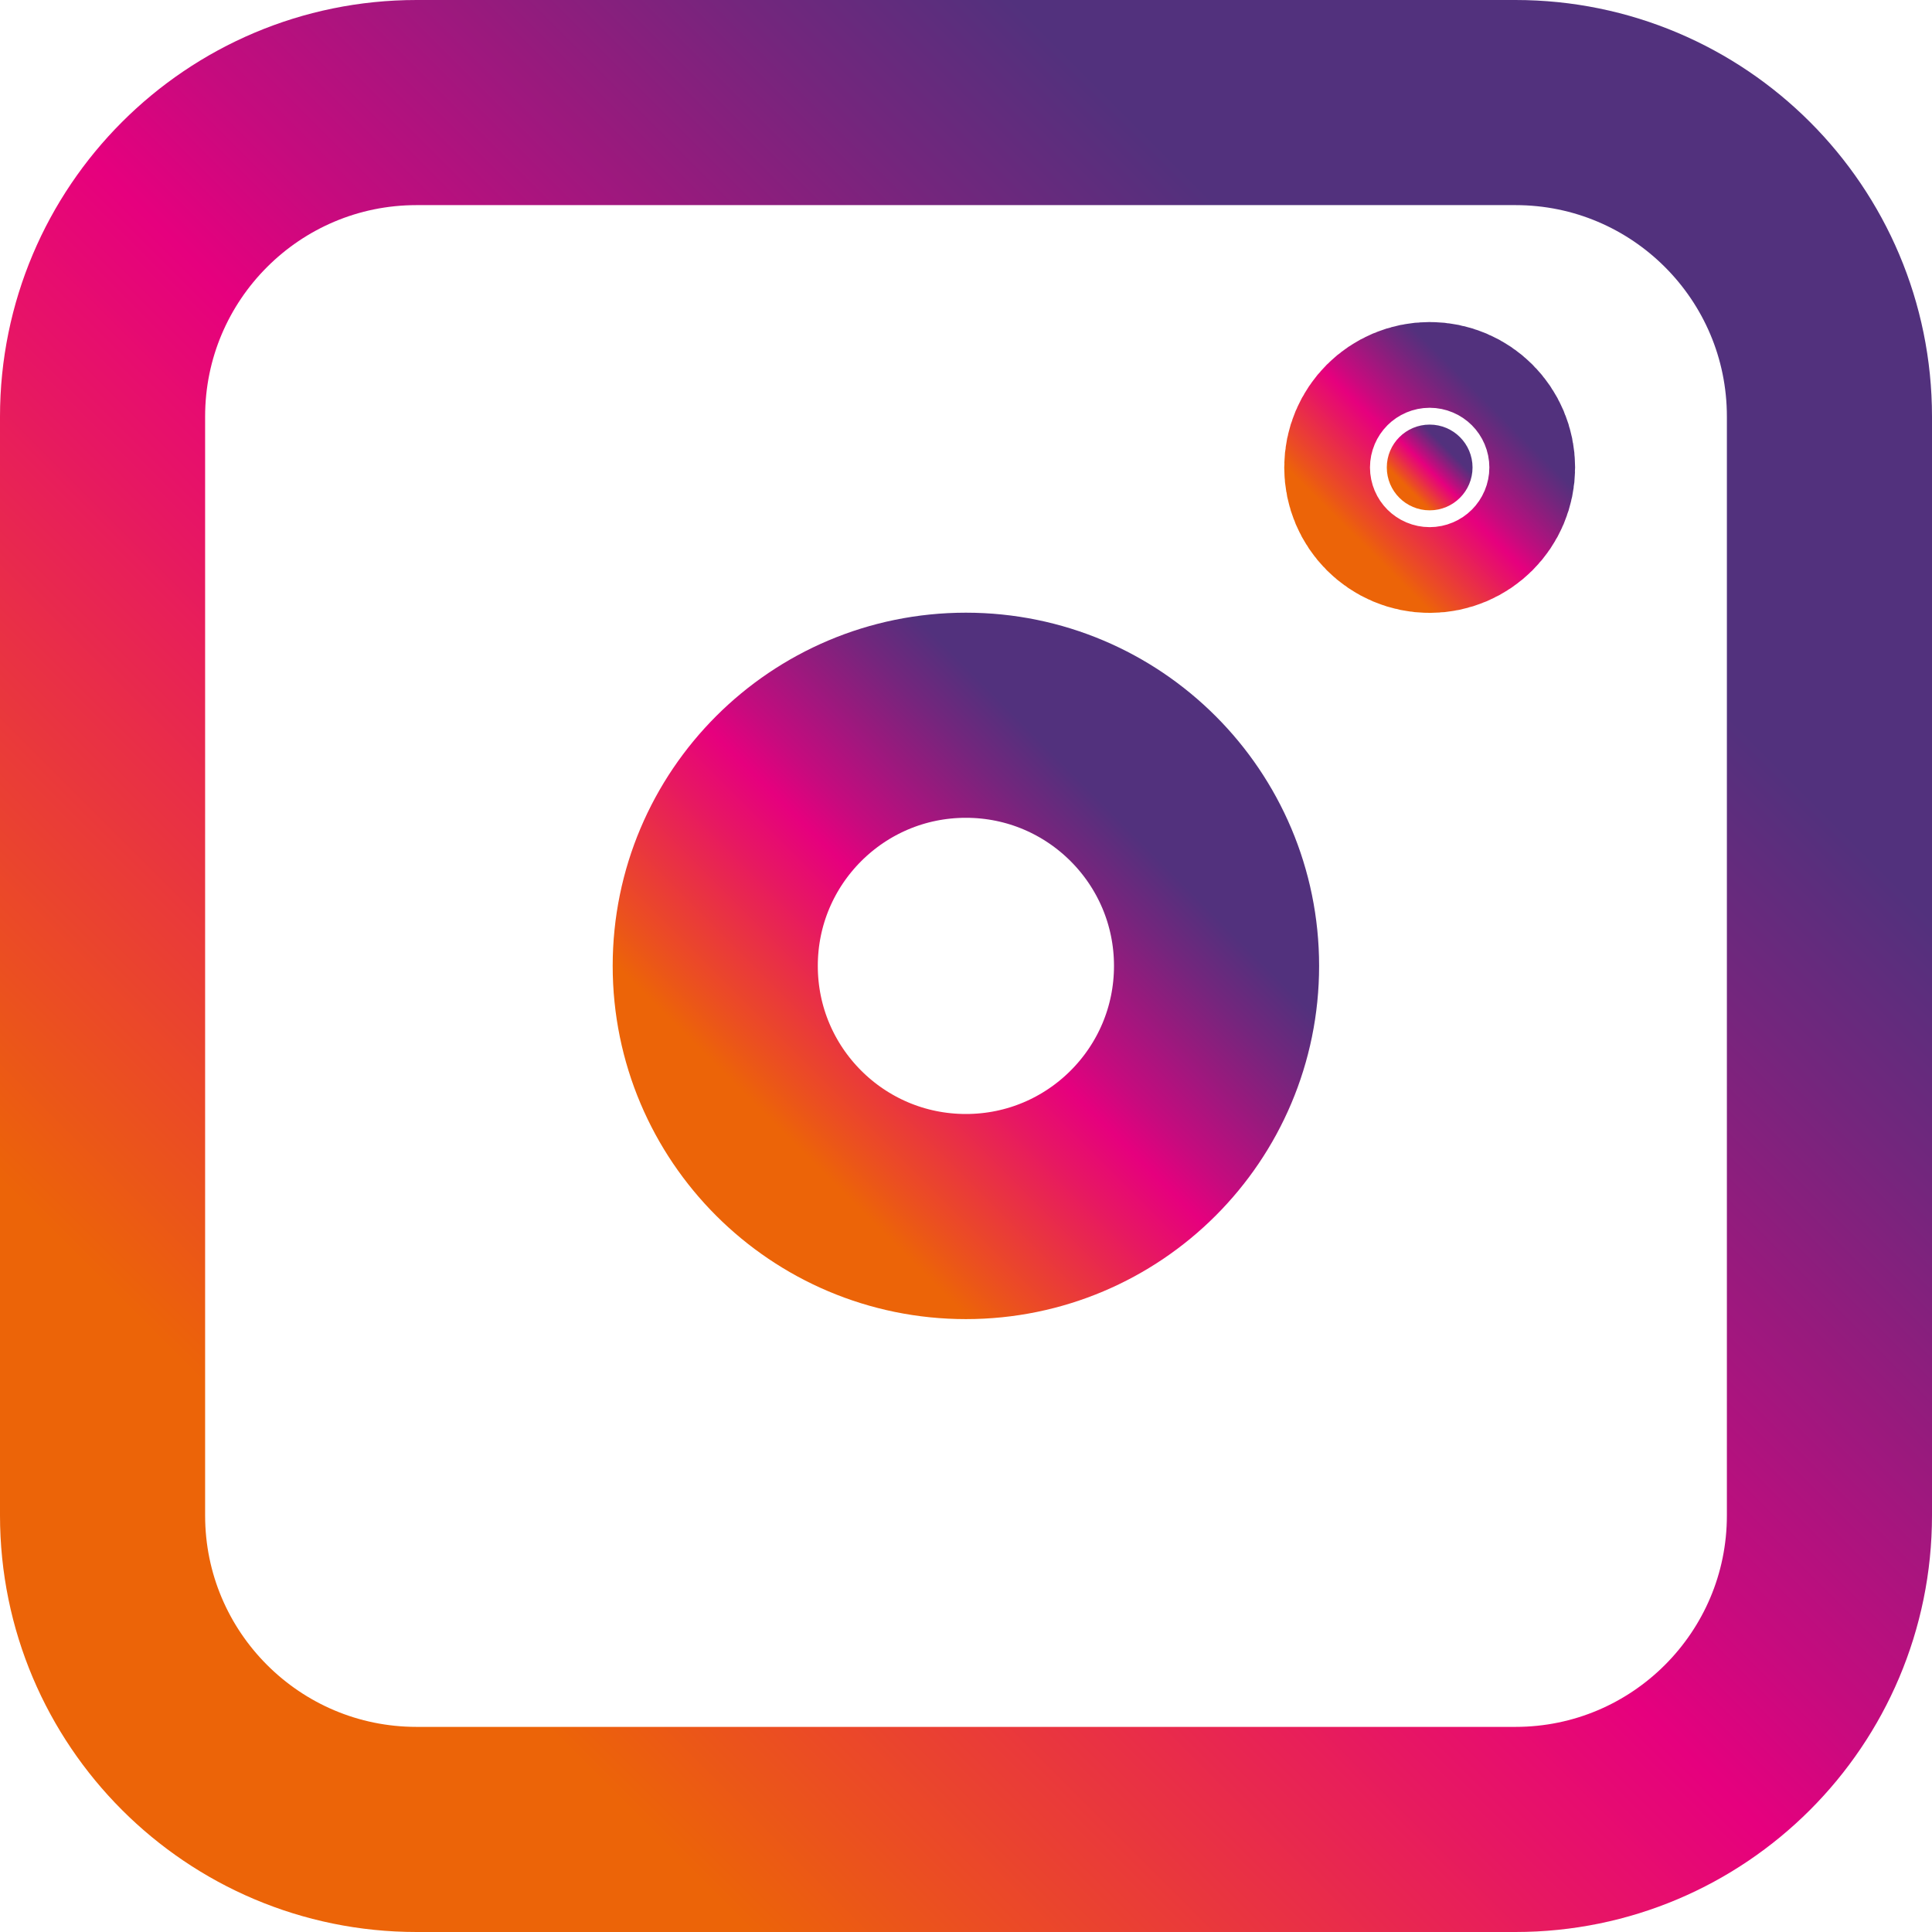
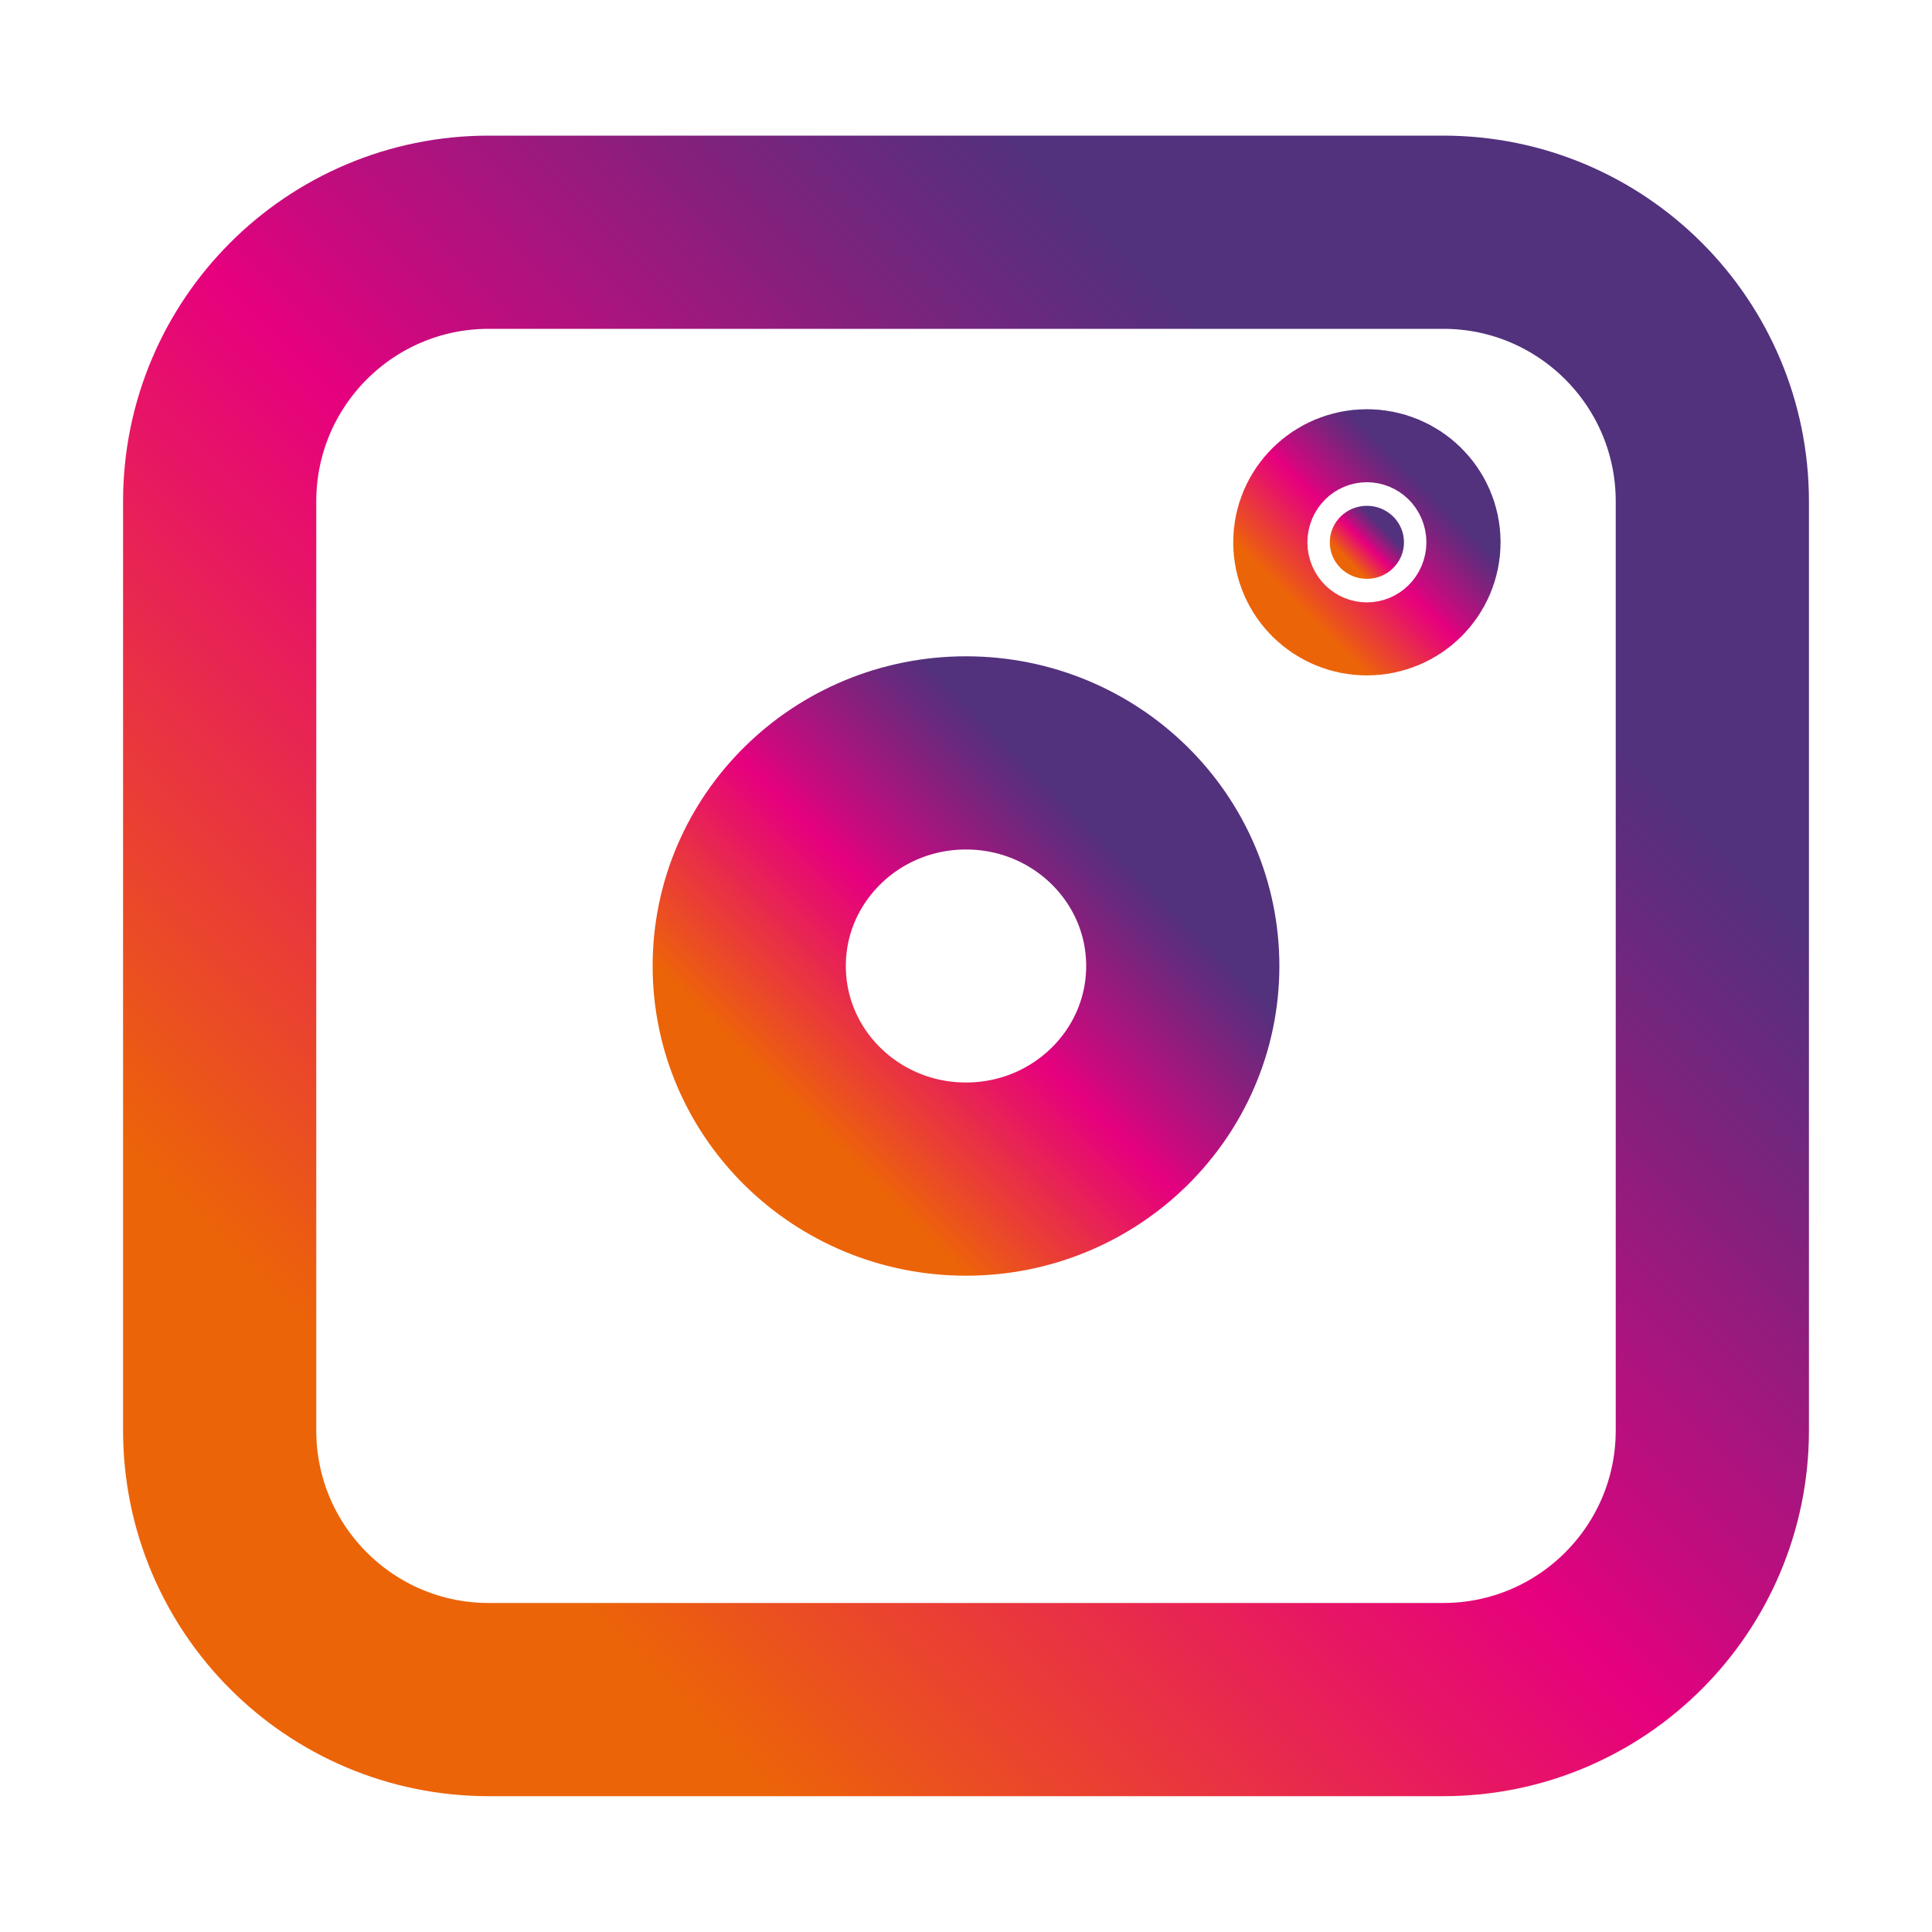
- <svg xmlns="http://www.w3.org/2000/svg" xmlns:xlink="http://www.w3.org/1999/xlink" viewBox="0 0 94.19 94.19">
+ <svg xmlns="http://www.w3.org/2000/svg" xmlns:xlink="http://www.w3.org/1999/xlink" viewBox="0 0 100 100">
  <defs>
    <style>.cls-1,.cls-2{fill:none;}.cls-1,.cls-2,.cls-3{stroke-miterlimit:10;stroke-width:10px;}.cls-1{stroke:url(#Gradient_bez_nazwy_54);}.cls-2{stroke:url(#Gradient_bez_nazwy_54-2);}.cls-3{fill:url(#Gradient_bez_nazwy_64);stroke:url(#Gradient_bez_nazwy_54-3);}</style>
-     <linearGradient id="Gradient_bez_nazwy_54" x1="5.95" y1="88.24" x2="88.24" y2="5.95" gradientUnits="userSpaceOnUse">
+     <linearGradient id="Gradient_bez_nazwy_54" x1="12.24" y1="87.76" x2="87.76" y2="12.24" gradientUnits="userSpaceOnUse">
      <stop offset="0.15" stop-color="#ec6408" />
      <stop offset="0.22" stop-color="#eb4d23" />
      <stop offset="0.4" stop-color="#e71664" />
      <stop offset="0.48" stop-color="#e6007e" />
      <stop offset="0.54" stop-color="#c60b7e" />
      <stop offset="0.72" stop-color="#73267d" />
      <stop offset="0.8" stop-color="#52317d" />
    </linearGradient>
-     <linearGradient id="Gradient_bez_nazwy_54-2" x1="34.91" y1="59.27" x2="59.27" y2="34.91" xlink:href="#Gradient_bez_nazwy_54" />
-     <linearGradient id="Gradient_bez_nazwy_64" x1="68.22" y1="24.27" x2="71.18" y2="21.31" xlink:href="#Gradient_bez_nazwy_54" />
-     <linearGradient id="Gradient_bez_nazwy_54-3" x1="64.69" y1="27.8" x2="74.71" y2="17.77" xlink:href="#Gradient_bez_nazwy_54" />
+     <linearGradient id="Gradient_bez_nazwy_54-2" x1="38.6" y1="61.4" x2="61.4" y2="38.6" xlink:href="#Gradient_bez_nazwy_54" />
+     <linearGradient id="Gradient_bez_nazwy_64" x1="69.4" y1="29.42" x2="72.09" y2="26.73" xlink:href="#Gradient_bez_nazwy_54" />
+     <linearGradient id="Gradient_bez_nazwy_54-3" x1="65.87" y1="32.95" x2="75.63" y2="23.19" xlink:href="#Gradient_bez_nazwy_54" />
  </defs>
  <g id="Warstwa_2" data-name="Warstwa 2">
-     <rect class="cls-1" x="5" y="5" width="84.19" height="84.19" rx="15.31" />
+     <rect class="cls-1" x="11.37" y="12.02" width="77.26" height="75.95" rx="13.93" />
  </g>
  <g id="Warstwa_3" data-name="Warstwa 3">
-     <circle class="cls-2" cx="47.09" cy="47.09" r="12.22" />
-     <circle class="cls-3" cx="69.7" cy="22.79" r="2.09" />
+     <ellipse class="cls-2" cx="50" cy="50" rx="11.22" ry="11.03" />
+     <ellipse class="cls-3" cx="70.75" cy="28.07" rx="1.92" ry="1.89" />
  </g>
</svg>
